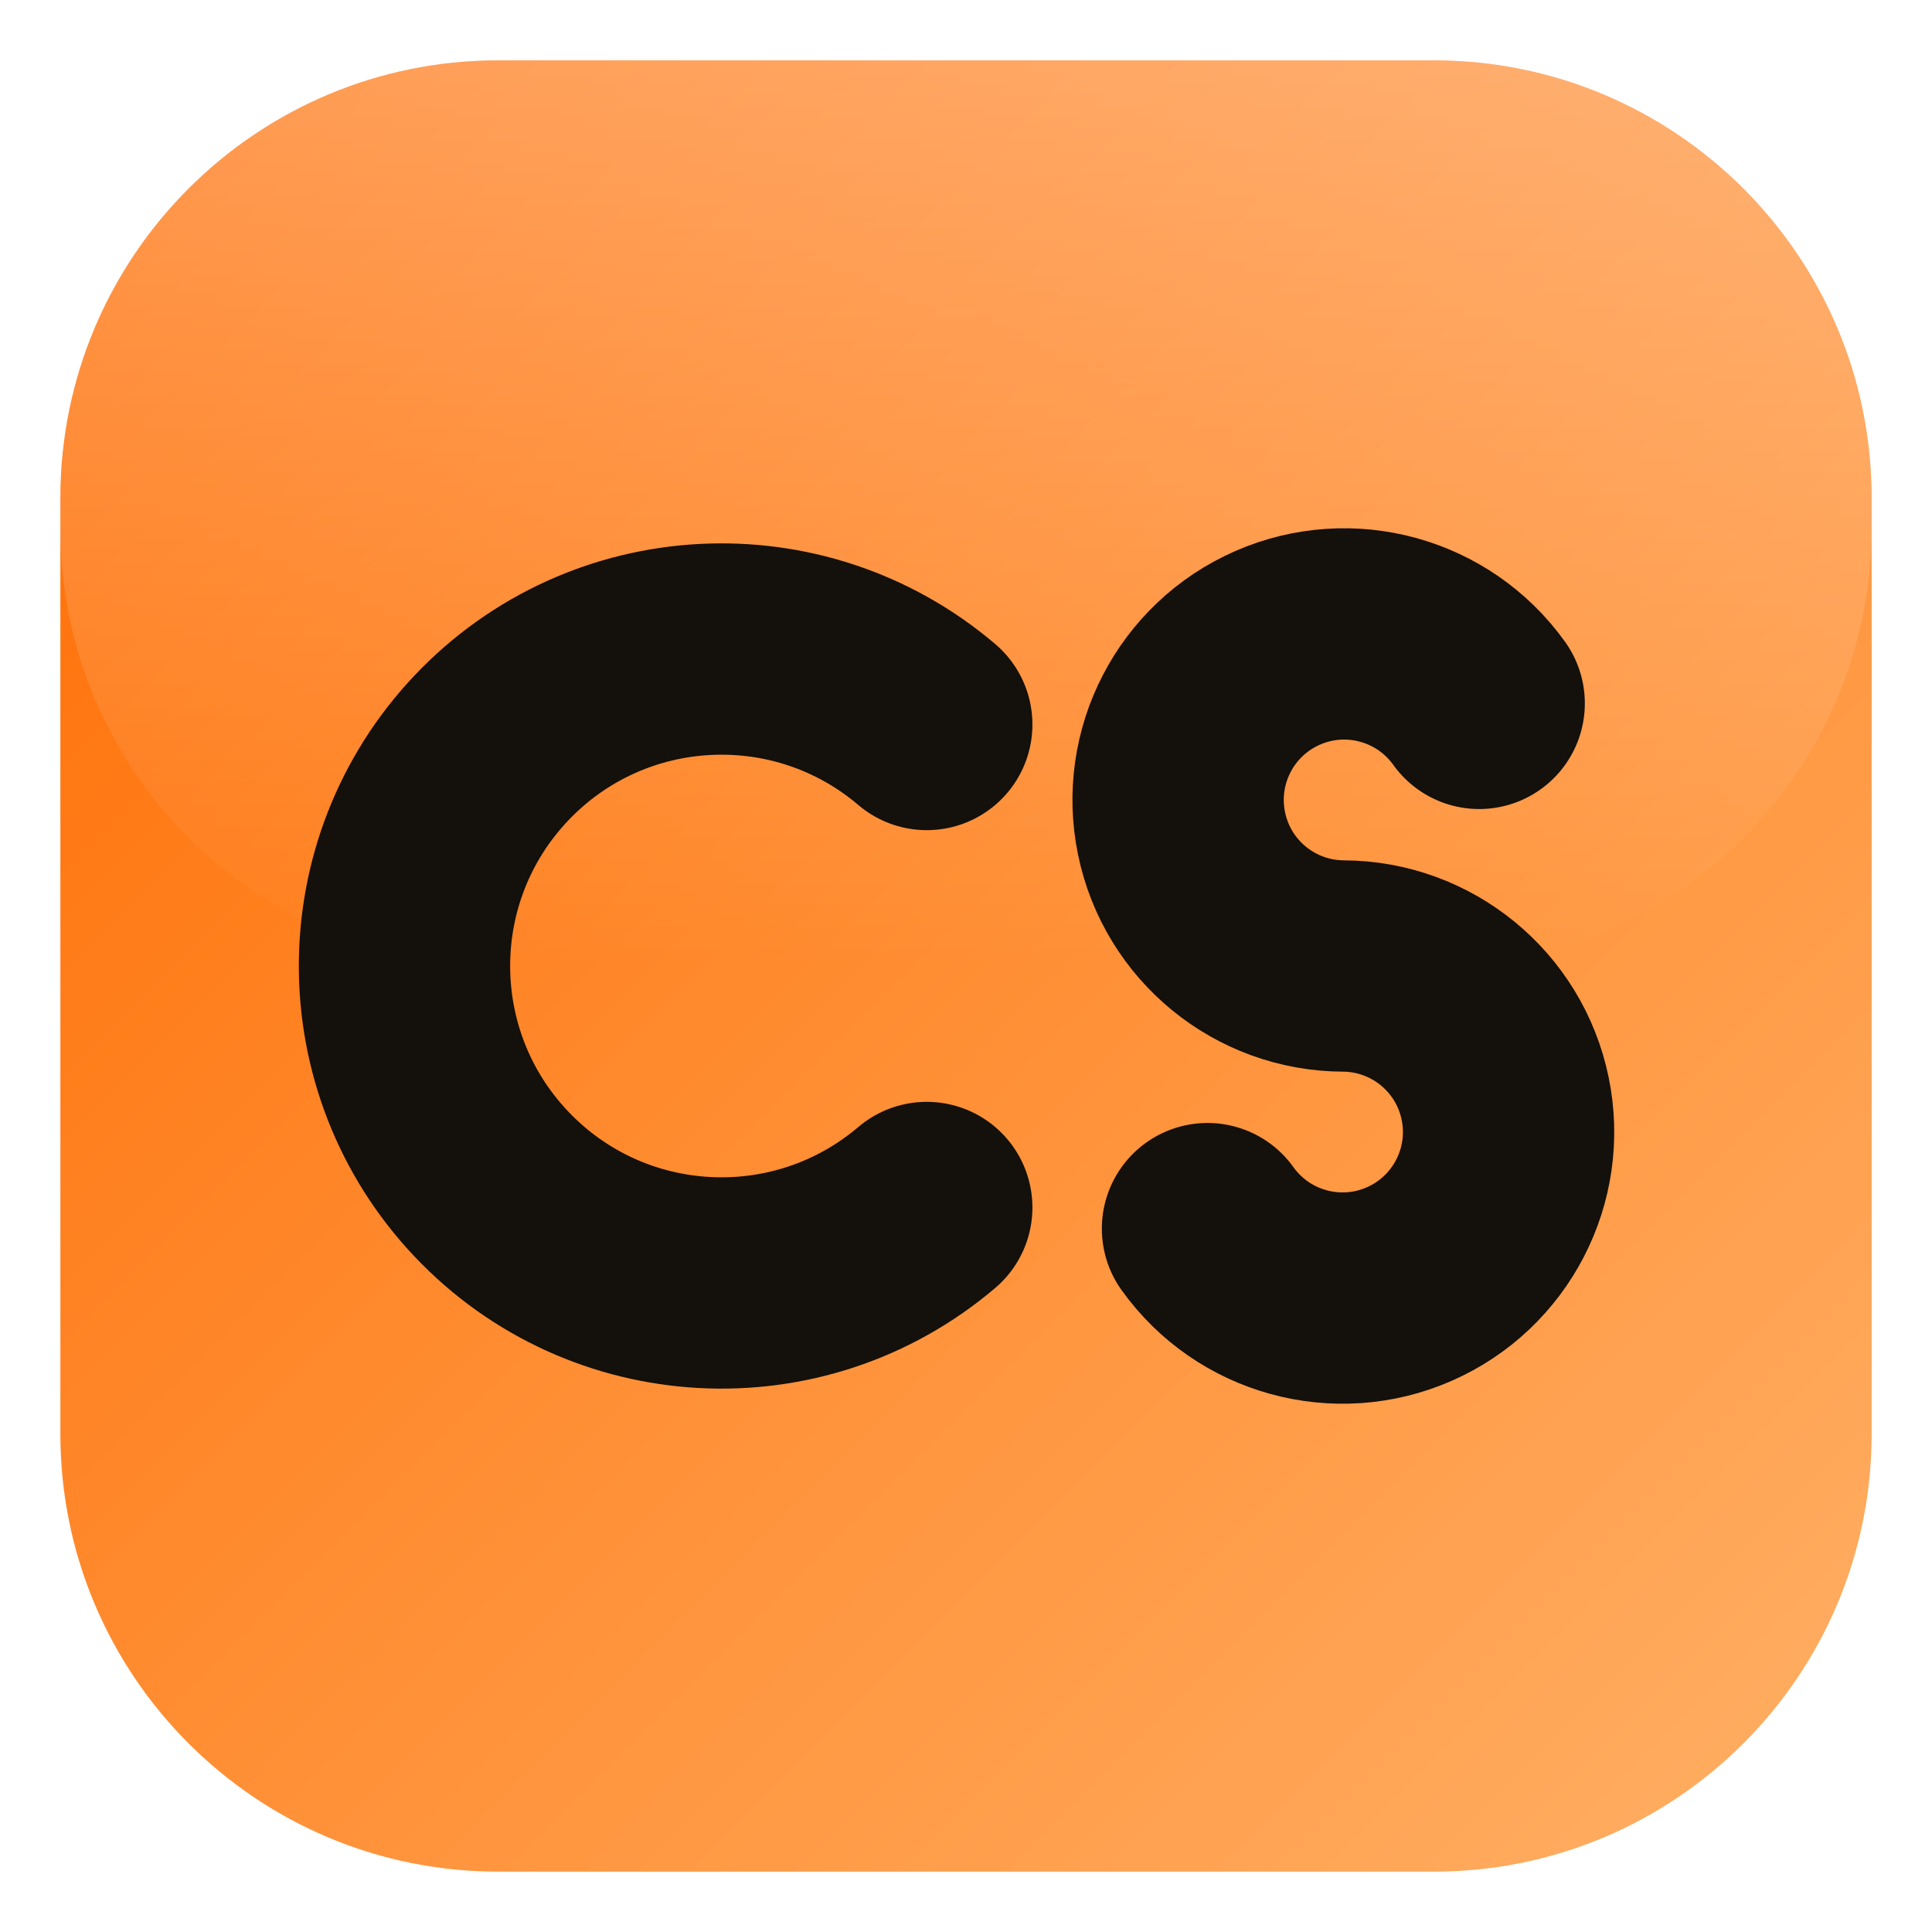
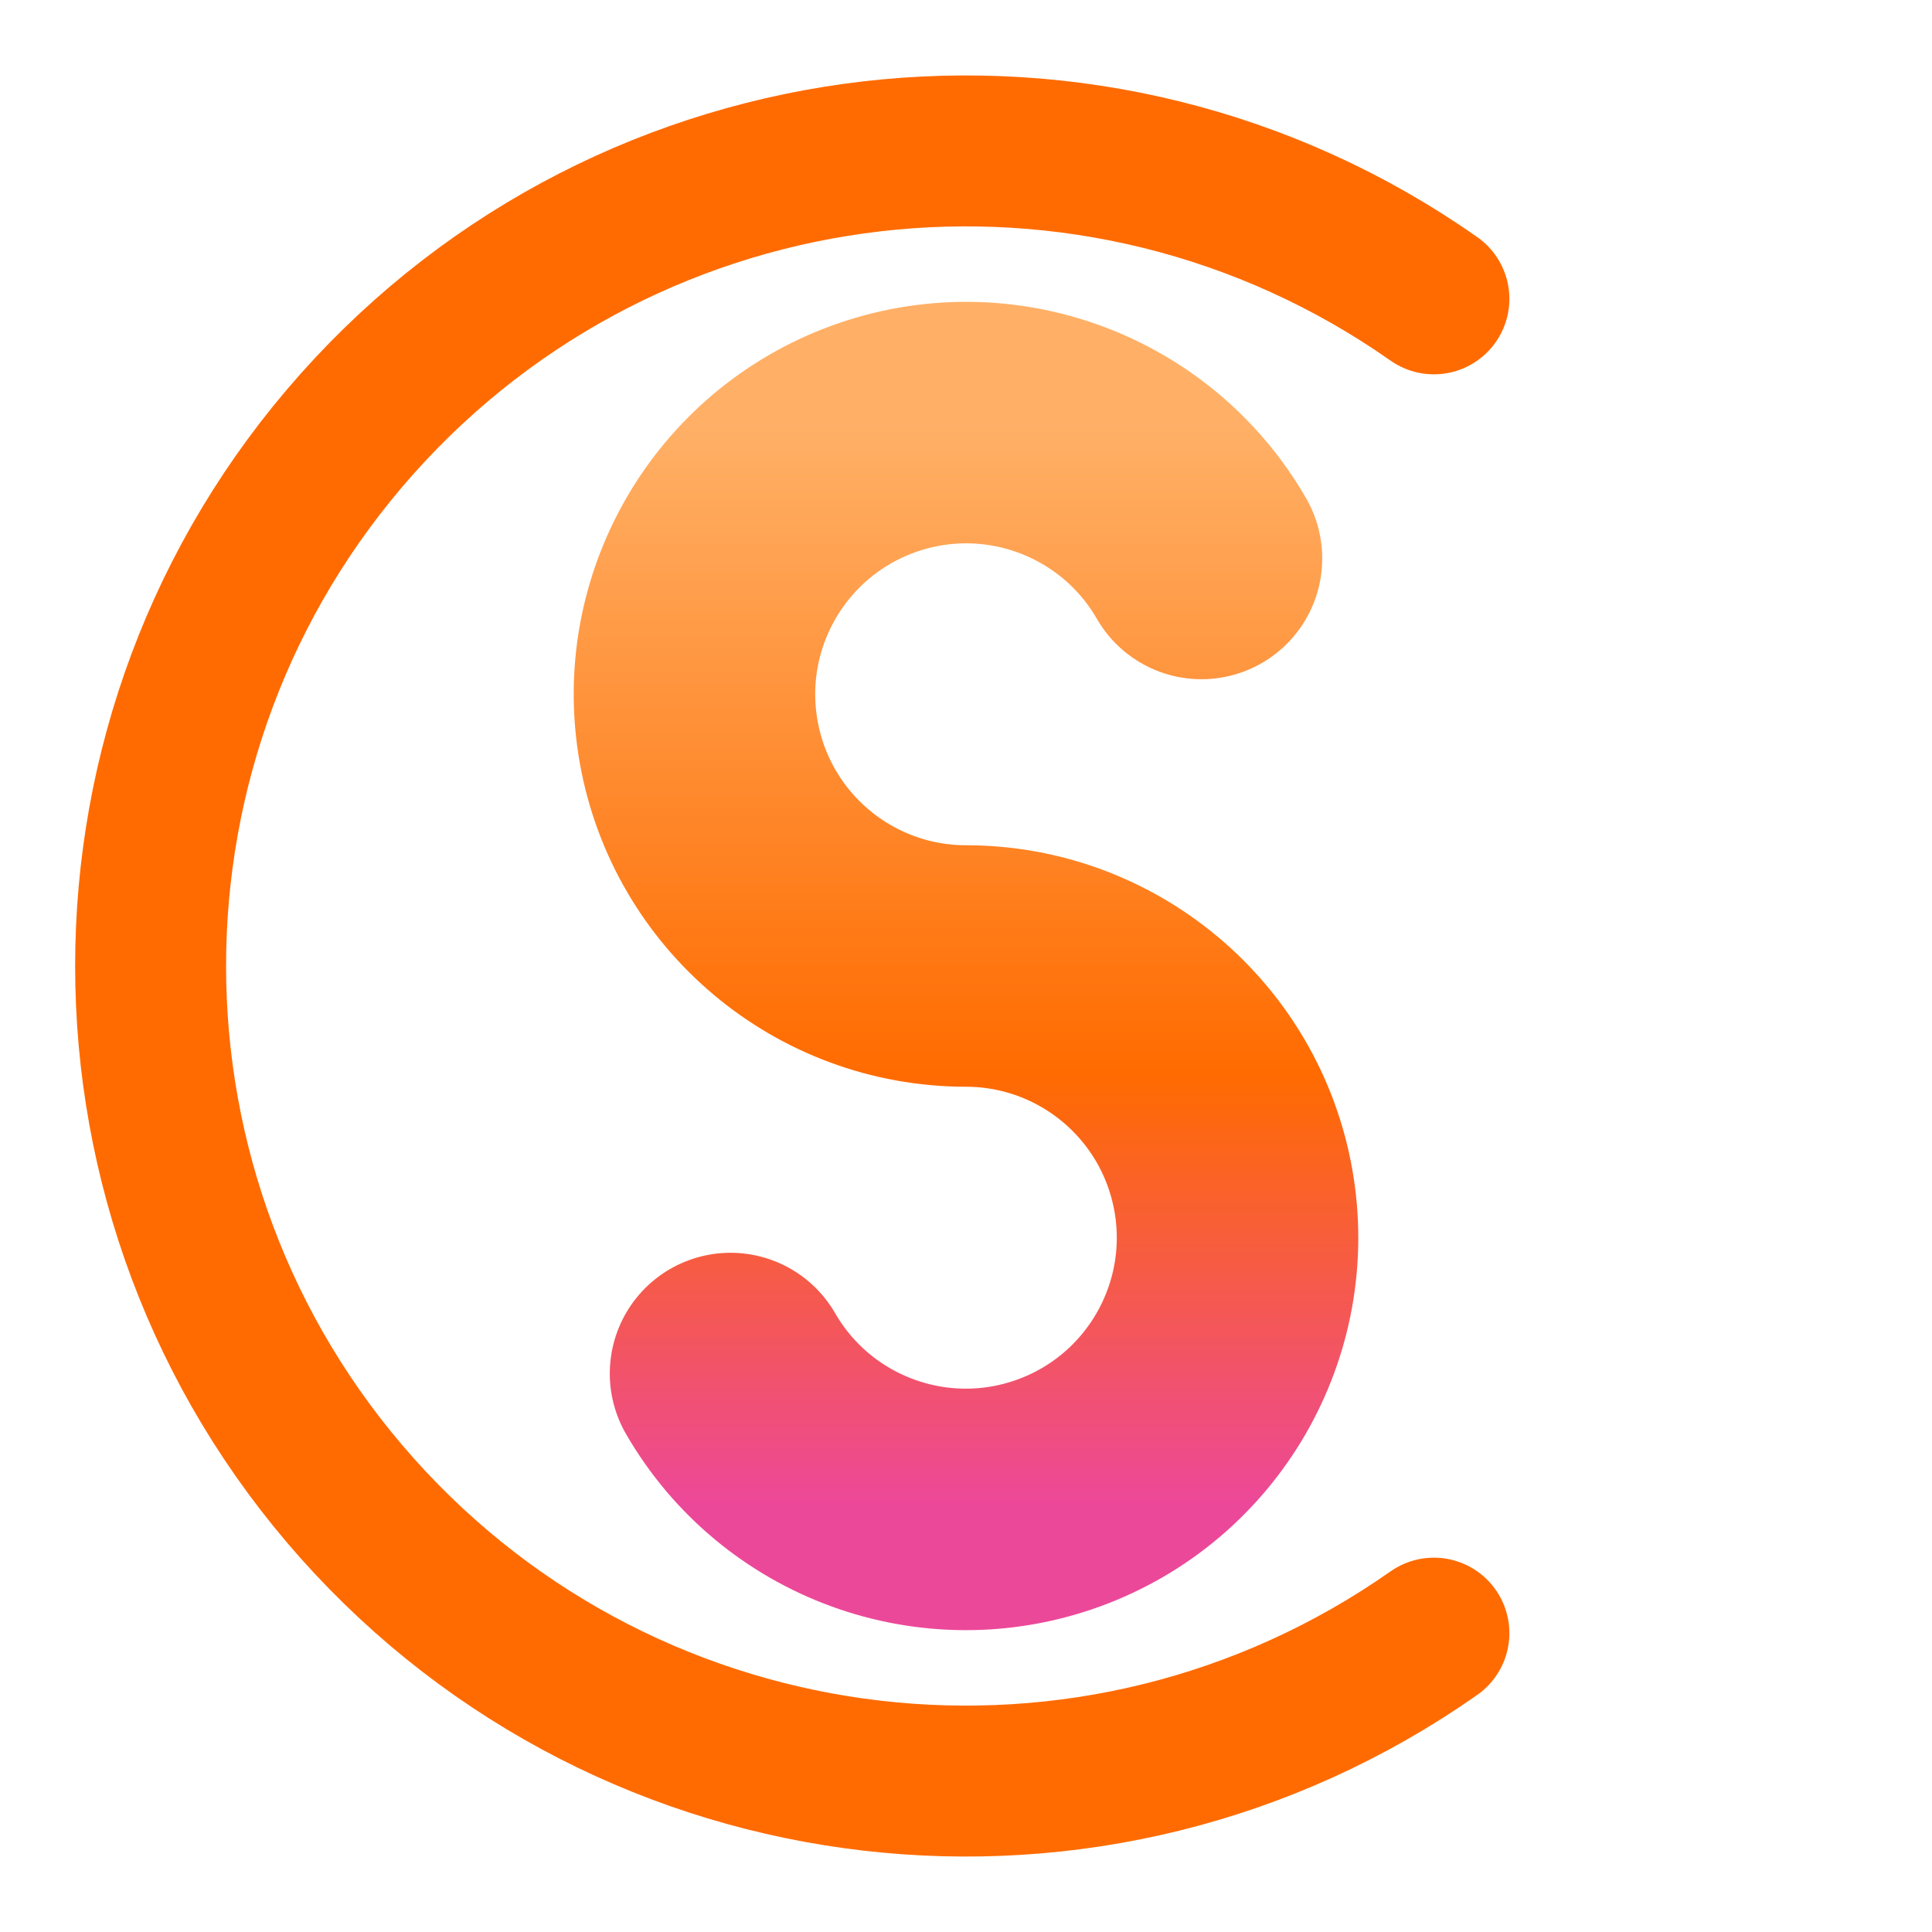
<svg xmlns="http://www.w3.org/2000/svg" viewBox="0 0 64 64">
  <defs>
-     <linearGradient id="badge" x1="0" y1="0" x2="1" y2="1">
-       <stop offset="0" stop-color="#FF6B00" />
-       <stop offset="1" stop-color="#FFB066" />
-     </linearGradient>
-     <linearGradient id="shine" x1="0" y1="0" x2="0" y2="1">
-       <stop offset="0" stop-color="#FFFFFF" stop-opacity="0.32" />
-       <stop offset="1" stop-color="#FFFFFF" stop-opacity="0" />
+     <linearGradient id="core" x1="0" y1="0" x2="0" y2="1">
+       <stop offset="0" stop-color="#FFB066" />
+       <stop offset="0.6" stop-color="#FF6B00" />
+       <stop offset="1" stop-color="#EC4899" />
    </linearGradient>
  </defs>
-   <rect x="2" y="2" width="60" height="60" rx="14.5" fill="url(#badge)" />
-   <rect x="2" y="2" width="60" height="30" rx="14.5" fill="url(#shine)" />
-   <g fill="none" stroke="#14100C" stroke-width="7" stroke-linecap="round">
-     <path d="M30.7 24 A10.5 10.5 0 1 0 30.7 40" />
-     <path d="M49 23.3 A5.5 5.5 0 1 0 44.5 32 A5.5 5.5 0 1 1 40 40.7" />
+   <g fill="none" stroke-linecap="round">
+     <path d="M47.5 9.9 A27 27 0 1 0 47.5 54.1" stroke="#FF6B00" stroke-width="5" />
+     <path d="M39.8 18.5 A9 9 0 1 0 32 32 A9 9 0 1 1 24.2 45.5" stroke="url(#core)" stroke-width="8" />
  </g>
</svg>
